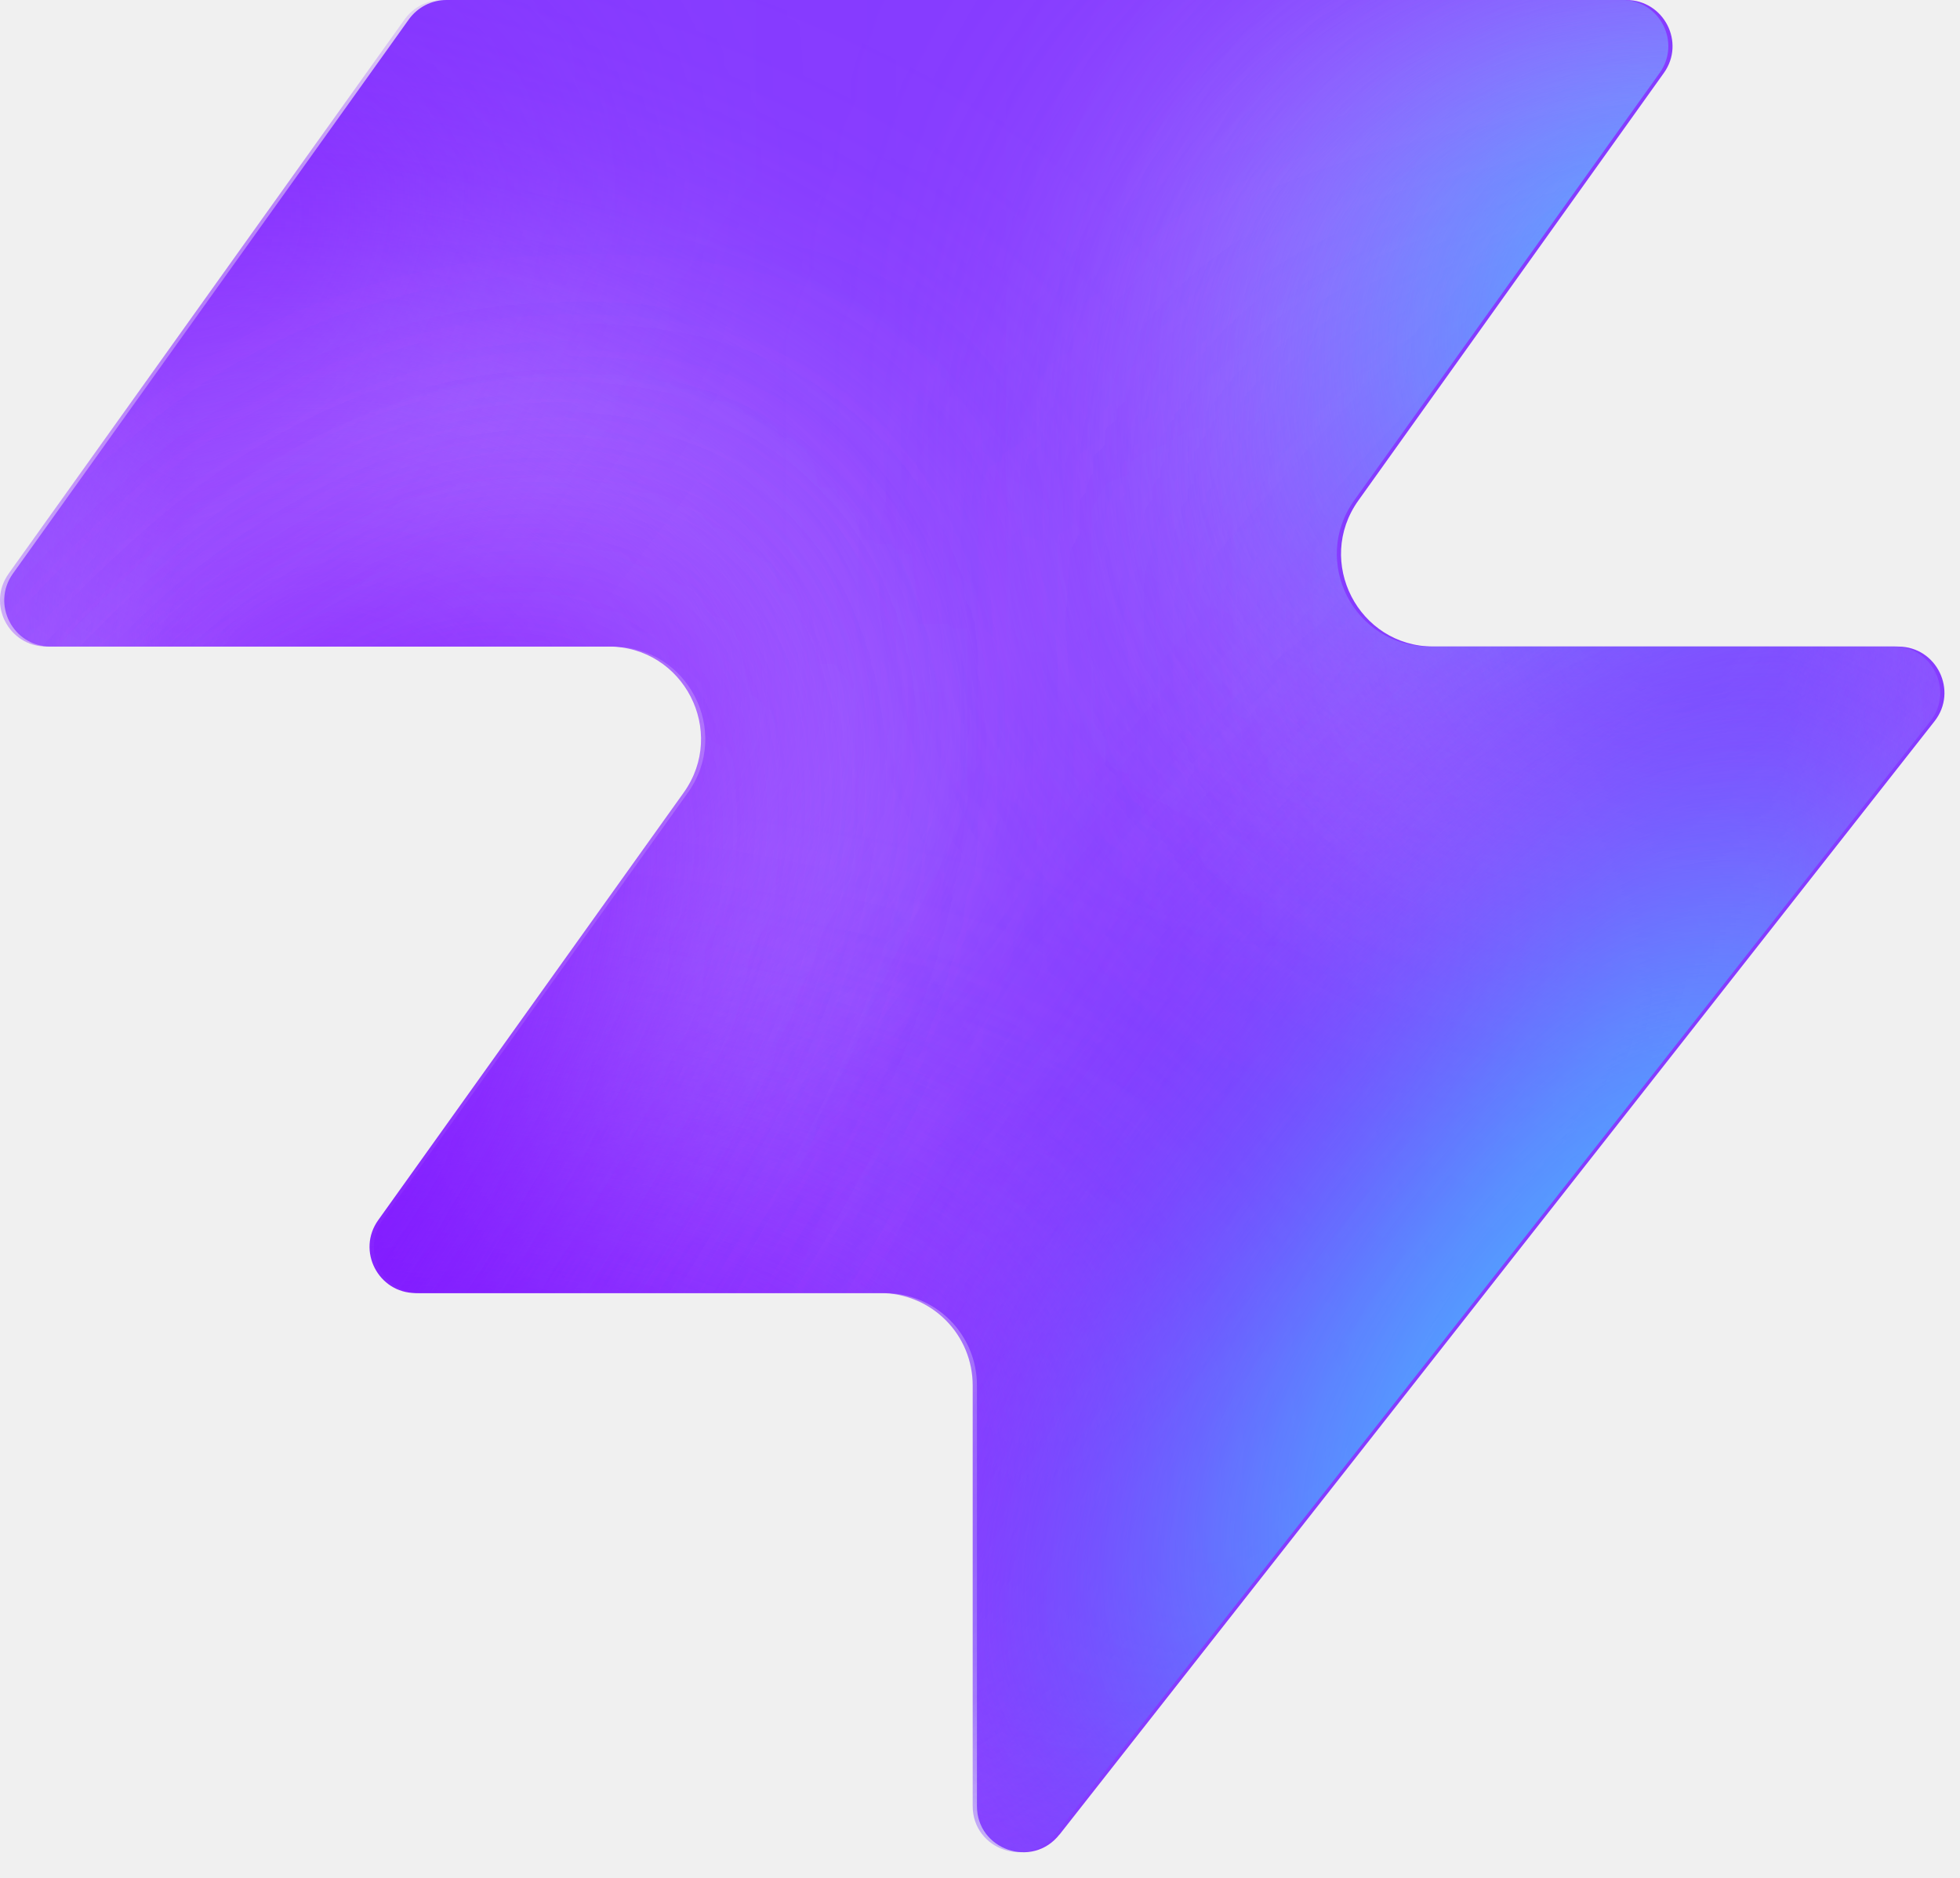
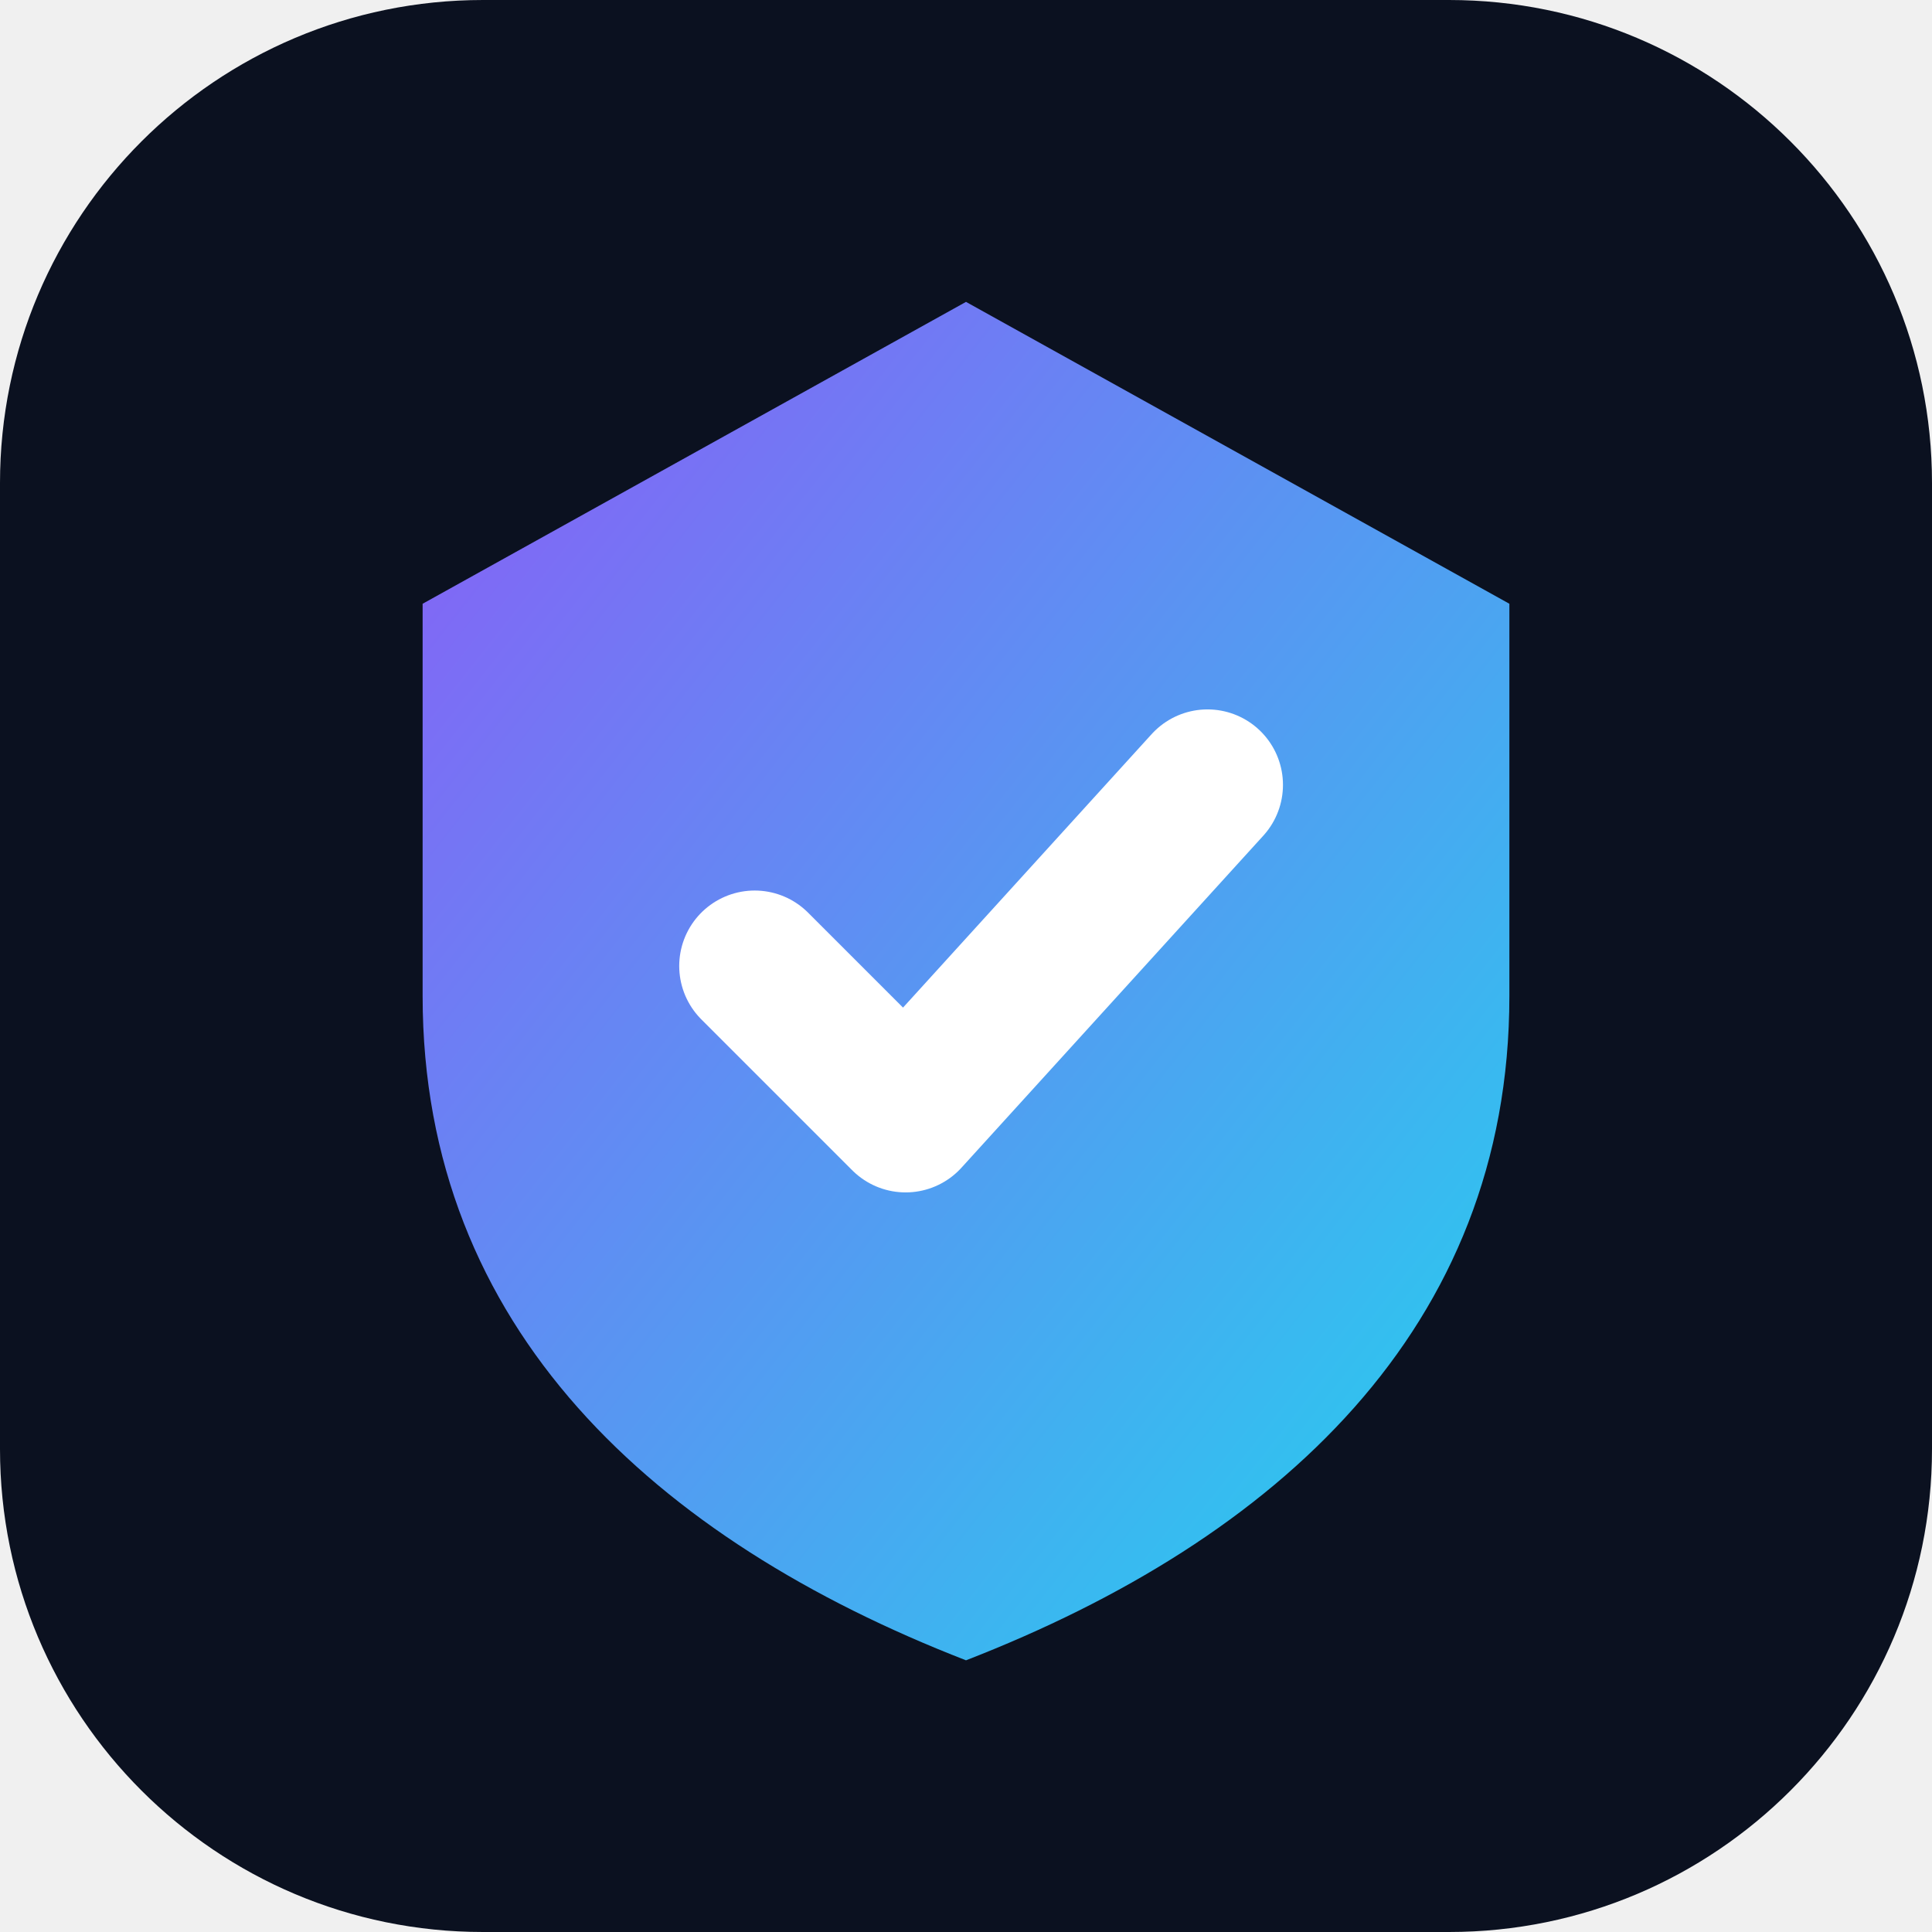
- <svg xmlns="http://www.w3.org/2000/svg" width="48" height="46" fill="none" viewBox="0 0 48 46">
-   <path fill="#863bff" d="M25.946 44.938c-.664.845-2.021.375-2.021-.698V33.937a2.26 2.26 0 0 0-2.262-2.262H10.287c-.92 0-1.456-1.04-.92-1.788l7.48-10.471c1.07-1.497 0-3.578-1.842-3.578H1.237c-.92 0-1.456-1.04-.92-1.788L10.013.474c.214-.297.556-.474.92-.474h28.894c.92 0 1.456 1.04.92 1.788l-7.48 10.471c-1.07 1.498 0 3.579 1.842 3.579h11.377c.943 0 1.473 1.088.89 1.83L25.947 44.94z" style="fill:#863bff;fill:color(display-p3 .525 .23 1);fill-opacity:1" />
-   <mask id="a" width="48" height="46" x="0" y="0" maskUnits="userSpaceOnUse" style="mask-type:alpha">
-     <path fill="#000" d="M25.842 44.938c-.664.844-2.021.375-2.021-.698V33.937a2.26 2.26 0 0 0-2.262-2.262H10.183c-.92 0-1.456-1.04-.92-1.788l7.48-10.471c1.07-1.498 0-3.579-1.842-3.579H1.133c-.92 0-1.456-1.04-.92-1.787L9.91.473c.214-.297.556-.474.92-.474h28.894c.92 0 1.456 1.04.92 1.788l-7.48 10.471c-1.07 1.498 0 3.578 1.842 3.578h11.377c.943 0 1.473 1.088.89 1.832L25.843 44.94z" style="fill:#000;fill-opacity:1" />
-   </mask>
-   <g mask="url(#a)">
-     <g filter="url(#b)">
-       <ellipse cx="5.508" cy="14.704" fill="#ede6ff" rx="5.508" ry="14.704" style="fill:#ede6ff;fill:color(display-p3 .927 .903 1);fill-opacity:1" transform="matrix(.00324 1 1 -.00324 -4.47 31.516)" />
-     </g>
-     <g filter="url(#c)">
-       <ellipse cx="10.399" cy="29.851" fill="#ede6ff" rx="10.399" ry="29.851" style="fill:#ede6ff;fill:color(display-p3 .927 .903 1);fill-opacity:1" transform="matrix(.00324 1 1 -.00324 -39.328 7.883)" />
-     </g>
-     <g filter="url(#d)">
-       <ellipse cx="5.508" cy="30.487" fill="#7e14ff" rx="5.508" ry="30.487" style="fill:#7e14ff;fill:color(display-p3 .492 .077 1);fill-opacity:1" transform="rotate(89.814 -25.913 -14.639)scale(1 -1)" />
-     </g>
-     <g filter="url(#e)">
-       <ellipse cx="5.508" cy="30.599" fill="#7e14ff" rx="5.508" ry="30.599" style="fill:#7e14ff;fill:color(display-p3 .492 .077 1);fill-opacity:1" transform="rotate(89.814 -32.644 -3.334)scale(1 -1)" />
-     </g>
-     <g filter="url(#f)">
-       <ellipse cx="5.508" cy="30.599" fill="#7e14ff" rx="5.508" ry="30.599" style="fill:#7e14ff;fill:color(display-p3 .492 .077 1);fill-opacity:1" transform="matrix(.00324 1 1 -.00324 -34.34 30.47)" />
-     </g>
-     <g filter="url(#g)">
-       <ellipse cx="14.072" cy="22.078" fill="#ede6ff" rx="14.072" ry="22.078" style="fill:#ede6ff;fill:color(display-p3 .927 .903 1);fill-opacity:1" transform="rotate(93.35 24.506 48.493)scale(-1 1)" />
-     </g>
-     <g filter="url(#h)">
-       <ellipse cx="3.47" cy="21.501" fill="#7e14ff" rx="3.47" ry="21.501" style="fill:#7e14ff;fill:color(display-p3 .492 .077 1);fill-opacity:1" transform="rotate(89.009 28.708 47.59)scale(-1 1)" />
-     </g>
-     <g filter="url(#i)">
-       <ellipse cx="3.47" cy="21.501" fill="#7e14ff" rx="3.47" ry="21.501" style="fill:#7e14ff;fill:color(display-p3 .492 .077 1);fill-opacity:1" transform="rotate(89.009 28.708 47.59)scale(-1 1)" />
-     </g>
-     <g filter="url(#j)">
-       <ellipse cx=".387" cy="8.972" fill="#7e14ff" rx="4.407" ry="29.108" style="fill:#7e14ff;fill:color(display-p3 .492 .077 1);fill-opacity:1" transform="rotate(39.51 .387 8.972)" />
-     </g>
-     <g filter="url(#k)">
-       <ellipse cx="47.523" cy="-6.092" fill="#7e14ff" rx="4.407" ry="29.108" style="fill:#7e14ff;fill:color(display-p3 .492 .077 1);fill-opacity:1" transform="rotate(37.892 47.523 -6.092)" />
-     </g>
-     <g filter="url(#l)">
-       <ellipse cx="41.412" cy="6.333" fill="#47bfff" rx="5.971" ry="9.665" style="fill:#47bfff;fill:color(display-p3 .28 .748 1);fill-opacity:1" transform="rotate(37.892 41.412 6.333)" />
-     </g>
-     <g filter="url(#m)">
-       <ellipse cx="-1.879" cy="38.332" fill="#7e14ff" rx="4.407" ry="29.108" style="fill:#7e14ff;fill:color(display-p3 .492 .077 1);fill-opacity:1" transform="rotate(37.892 -1.88 38.332)" />
-     </g>
-     <g filter="url(#n)">
-       <ellipse cx="-1.879" cy="38.332" fill="#7e14ff" rx="4.407" ry="29.108" style="fill:#7e14ff;fill:color(display-p3 .492 .077 1);fill-opacity:1" transform="rotate(37.892 -1.88 38.332)" />
-     </g>
-     <g filter="url(#o)">
-       <ellipse cx="35.651" cy="29.907" fill="#7e14ff" rx="4.407" ry="29.108" style="fill:#7e14ff;fill:color(display-p3 .492 .077 1);fill-opacity:1" transform="rotate(37.892 35.651 29.907)" />
-     </g>
-     <g filter="url(#p)">
-       <ellipse cx="38.418" cy="32.4" fill="#47bfff" rx="5.971" ry="15.297" style="fill:#47bfff;fill:color(display-p3 .28 .748 1);fill-opacity:1" transform="rotate(37.892 38.418 32.4)" />
-     </g>
-   </g>
+ <svg xmlns="http://www.w3.org/2000/svg" viewBox="0 0 64 64" role="img" aria-label="CritiForge">
  <defs>
-     <filter id="b" width="60.045" height="41.654" x="-19.77" y="16.149" color-interpolation-filters="sRGB" filterUnits="userSpaceOnUse">
-       <feFlood flood-opacity="0" result="BackgroundImageFix" />
-       <feBlend in="SourceGraphic" in2="BackgroundImageFix" result="shape" />
-       <feGaussianBlur result="effect1_foregroundBlur_2002_17158" stdDeviation="7.659" />
-     </filter>
-     <filter id="c" width="90.34" height="51.437" x="-54.613" y="-7.533" color-interpolation-filters="sRGB" filterUnits="userSpaceOnUse">
-       <feFlood flood-opacity="0" result="BackgroundImageFix" />
-       <feBlend in="SourceGraphic" in2="BackgroundImageFix" result="shape" />
-       <feGaussianBlur result="effect1_foregroundBlur_2002_17158" stdDeviation="7.659" />
-     </filter>
-     <filter id="d" width="79.355" height="29.4" x="-49.64" y="2.03" color-interpolation-filters="sRGB" filterUnits="userSpaceOnUse">
-       <feFlood flood-opacity="0" result="BackgroundImageFix" />
-       <feBlend in="SourceGraphic" in2="BackgroundImageFix" result="shape" />
-       <feGaussianBlur result="effect1_foregroundBlur_2002_17158" stdDeviation="4.596" />
-     </filter>
-     <filter id="e" width="79.579" height="29.4" x="-45.045" y="20.029" color-interpolation-filters="sRGB" filterUnits="userSpaceOnUse">
-       <feFlood flood-opacity="0" result="BackgroundImageFix" />
-       <feBlend in="SourceGraphic" in2="BackgroundImageFix" result="shape" />
-       <feGaussianBlur result="effect1_foregroundBlur_2002_17158" stdDeviation="4.596" />
-     </filter>
-     <filter id="f" width="79.579" height="29.4" x="-43.513" y="21.178" color-interpolation-filters="sRGB" filterUnits="userSpaceOnUse">
-       <feFlood flood-opacity="0" result="BackgroundImageFix" />
-       <feBlend in="SourceGraphic" in2="BackgroundImageFix" result="shape" />
-       <feGaussianBlur result="effect1_foregroundBlur_2002_17158" stdDeviation="4.596" />
-     </filter>
-     <filter id="g" width="74.749" height="58.852" x="15.756" y="-17.901" color-interpolation-filters="sRGB" filterUnits="userSpaceOnUse">
-       <feFlood flood-opacity="0" result="BackgroundImageFix" />
-       <feBlend in="SourceGraphic" in2="BackgroundImageFix" result="shape" />
-       <feGaussianBlur result="effect1_foregroundBlur_2002_17158" stdDeviation="7.659" />
-     </filter>
-     <filter id="h" width="61.377" height="25.362" x="23.548" y="2.284" color-interpolation-filters="sRGB" filterUnits="userSpaceOnUse">
-       <feFlood flood-opacity="0" result="BackgroundImageFix" />
-       <feBlend in="SourceGraphic" in2="BackgroundImageFix" result="shape" />
-       <feGaussianBlur result="effect1_foregroundBlur_2002_17158" stdDeviation="4.596" />
-     </filter>
-     <filter id="i" width="61.377" height="25.362" x="23.548" y="2.284" color-interpolation-filters="sRGB" filterUnits="userSpaceOnUse">
-       <feFlood flood-opacity="0" result="BackgroundImageFix" />
-       <feBlend in="SourceGraphic" in2="BackgroundImageFix" result="shape" />
-       <feGaussianBlur result="effect1_foregroundBlur_2002_17158" stdDeviation="4.596" />
-     </filter>
-     <filter id="j" width="56.045" height="63.649" x="-27.636" y="-22.853" color-interpolation-filters="sRGB" filterUnits="userSpaceOnUse">
-       <feFlood flood-opacity="0" result="BackgroundImageFix" />
-       <feBlend in="SourceGraphic" in2="BackgroundImageFix" result="shape" />
-       <feGaussianBlur result="effect1_foregroundBlur_2002_17158" stdDeviation="4.596" />
-     </filter>
-     <filter id="k" width="54.814" height="64.646" x="20.116" y="-38.415" color-interpolation-filters="sRGB" filterUnits="userSpaceOnUse">
-       <feFlood flood-opacity="0" result="BackgroundImageFix" />
-       <feBlend in="SourceGraphic" in2="BackgroundImageFix" result="shape" />
-       <feGaussianBlur result="effect1_foregroundBlur_2002_17158" stdDeviation="4.596" />
-     </filter>
-     <filter id="l" width="33.541" height="35.313" x="24.641" y="-11.323" color-interpolation-filters="sRGB" filterUnits="userSpaceOnUse">
-       <feFlood flood-opacity="0" result="BackgroundImageFix" />
-       <feBlend in="SourceGraphic" in2="BackgroundImageFix" result="shape" />
-       <feGaussianBlur result="effect1_foregroundBlur_2002_17158" stdDeviation="4.596" />
-     </filter>
-     <filter id="m" width="54.814" height="64.646" x="-29.286" y="6.009" color-interpolation-filters="sRGB" filterUnits="userSpaceOnUse">
-       <feFlood flood-opacity="0" result="BackgroundImageFix" />
-       <feBlend in="SourceGraphic" in2="BackgroundImageFix" result="shape" />
-       <feGaussianBlur result="effect1_foregroundBlur_2002_17158" stdDeviation="4.596" />
-     </filter>
-     <filter id="n" width="54.814" height="64.646" x="-29.286" y="6.009" color-interpolation-filters="sRGB" filterUnits="userSpaceOnUse">
-       <feFlood flood-opacity="0" result="BackgroundImageFix" />
-       <feBlend in="SourceGraphic" in2="BackgroundImageFix" result="shape" />
-       <feGaussianBlur result="effect1_foregroundBlur_2002_17158" stdDeviation="4.596" />
-     </filter>
-     <filter id="o" width="54.814" height="64.646" x="8.244" y="-2.416" color-interpolation-filters="sRGB" filterUnits="userSpaceOnUse">
-       <feFlood flood-opacity="0" result="BackgroundImageFix" />
-       <feBlend in="SourceGraphic" in2="BackgroundImageFix" result="shape" />
-       <feGaussianBlur result="effect1_foregroundBlur_2002_17158" stdDeviation="4.596" />
-     </filter>
-     <filter id="p" width="39.409" height="43.623" x="18.713" y="10.588" color-interpolation-filters="sRGB" filterUnits="userSpaceOnUse">
-       <feFlood flood-opacity="0" result="BackgroundImageFix" />
-       <feBlend in="SourceGraphic" in2="BackgroundImageFix" result="shape" />
-       <feGaussianBlur result="effect1_foregroundBlur_2002_17158" stdDeviation="4.596" />
-     </filter>
+     <linearGradient id="g" x1="0" x2="1" y1="0" y2="1">
+       <stop stop-color="#8b5cf6" />
+       <stop offset="1" stop-color="#22d3ee" />
+     </linearGradient>
  </defs>
+   <rect width="64" height="64" rx="16" fill="#0b1120" />
+   <path d="M32 10 50 20v13c0 11-7.7 18-18 22-10.3-4-18-11-18-22V20l18-10Z" fill="url(#g)" />
+   <path d="m25 32 5 5 10-11" fill="none" stroke="#fff" stroke-linecap="round" stroke-linejoin="round" stroke-width="5" />
</svg>
